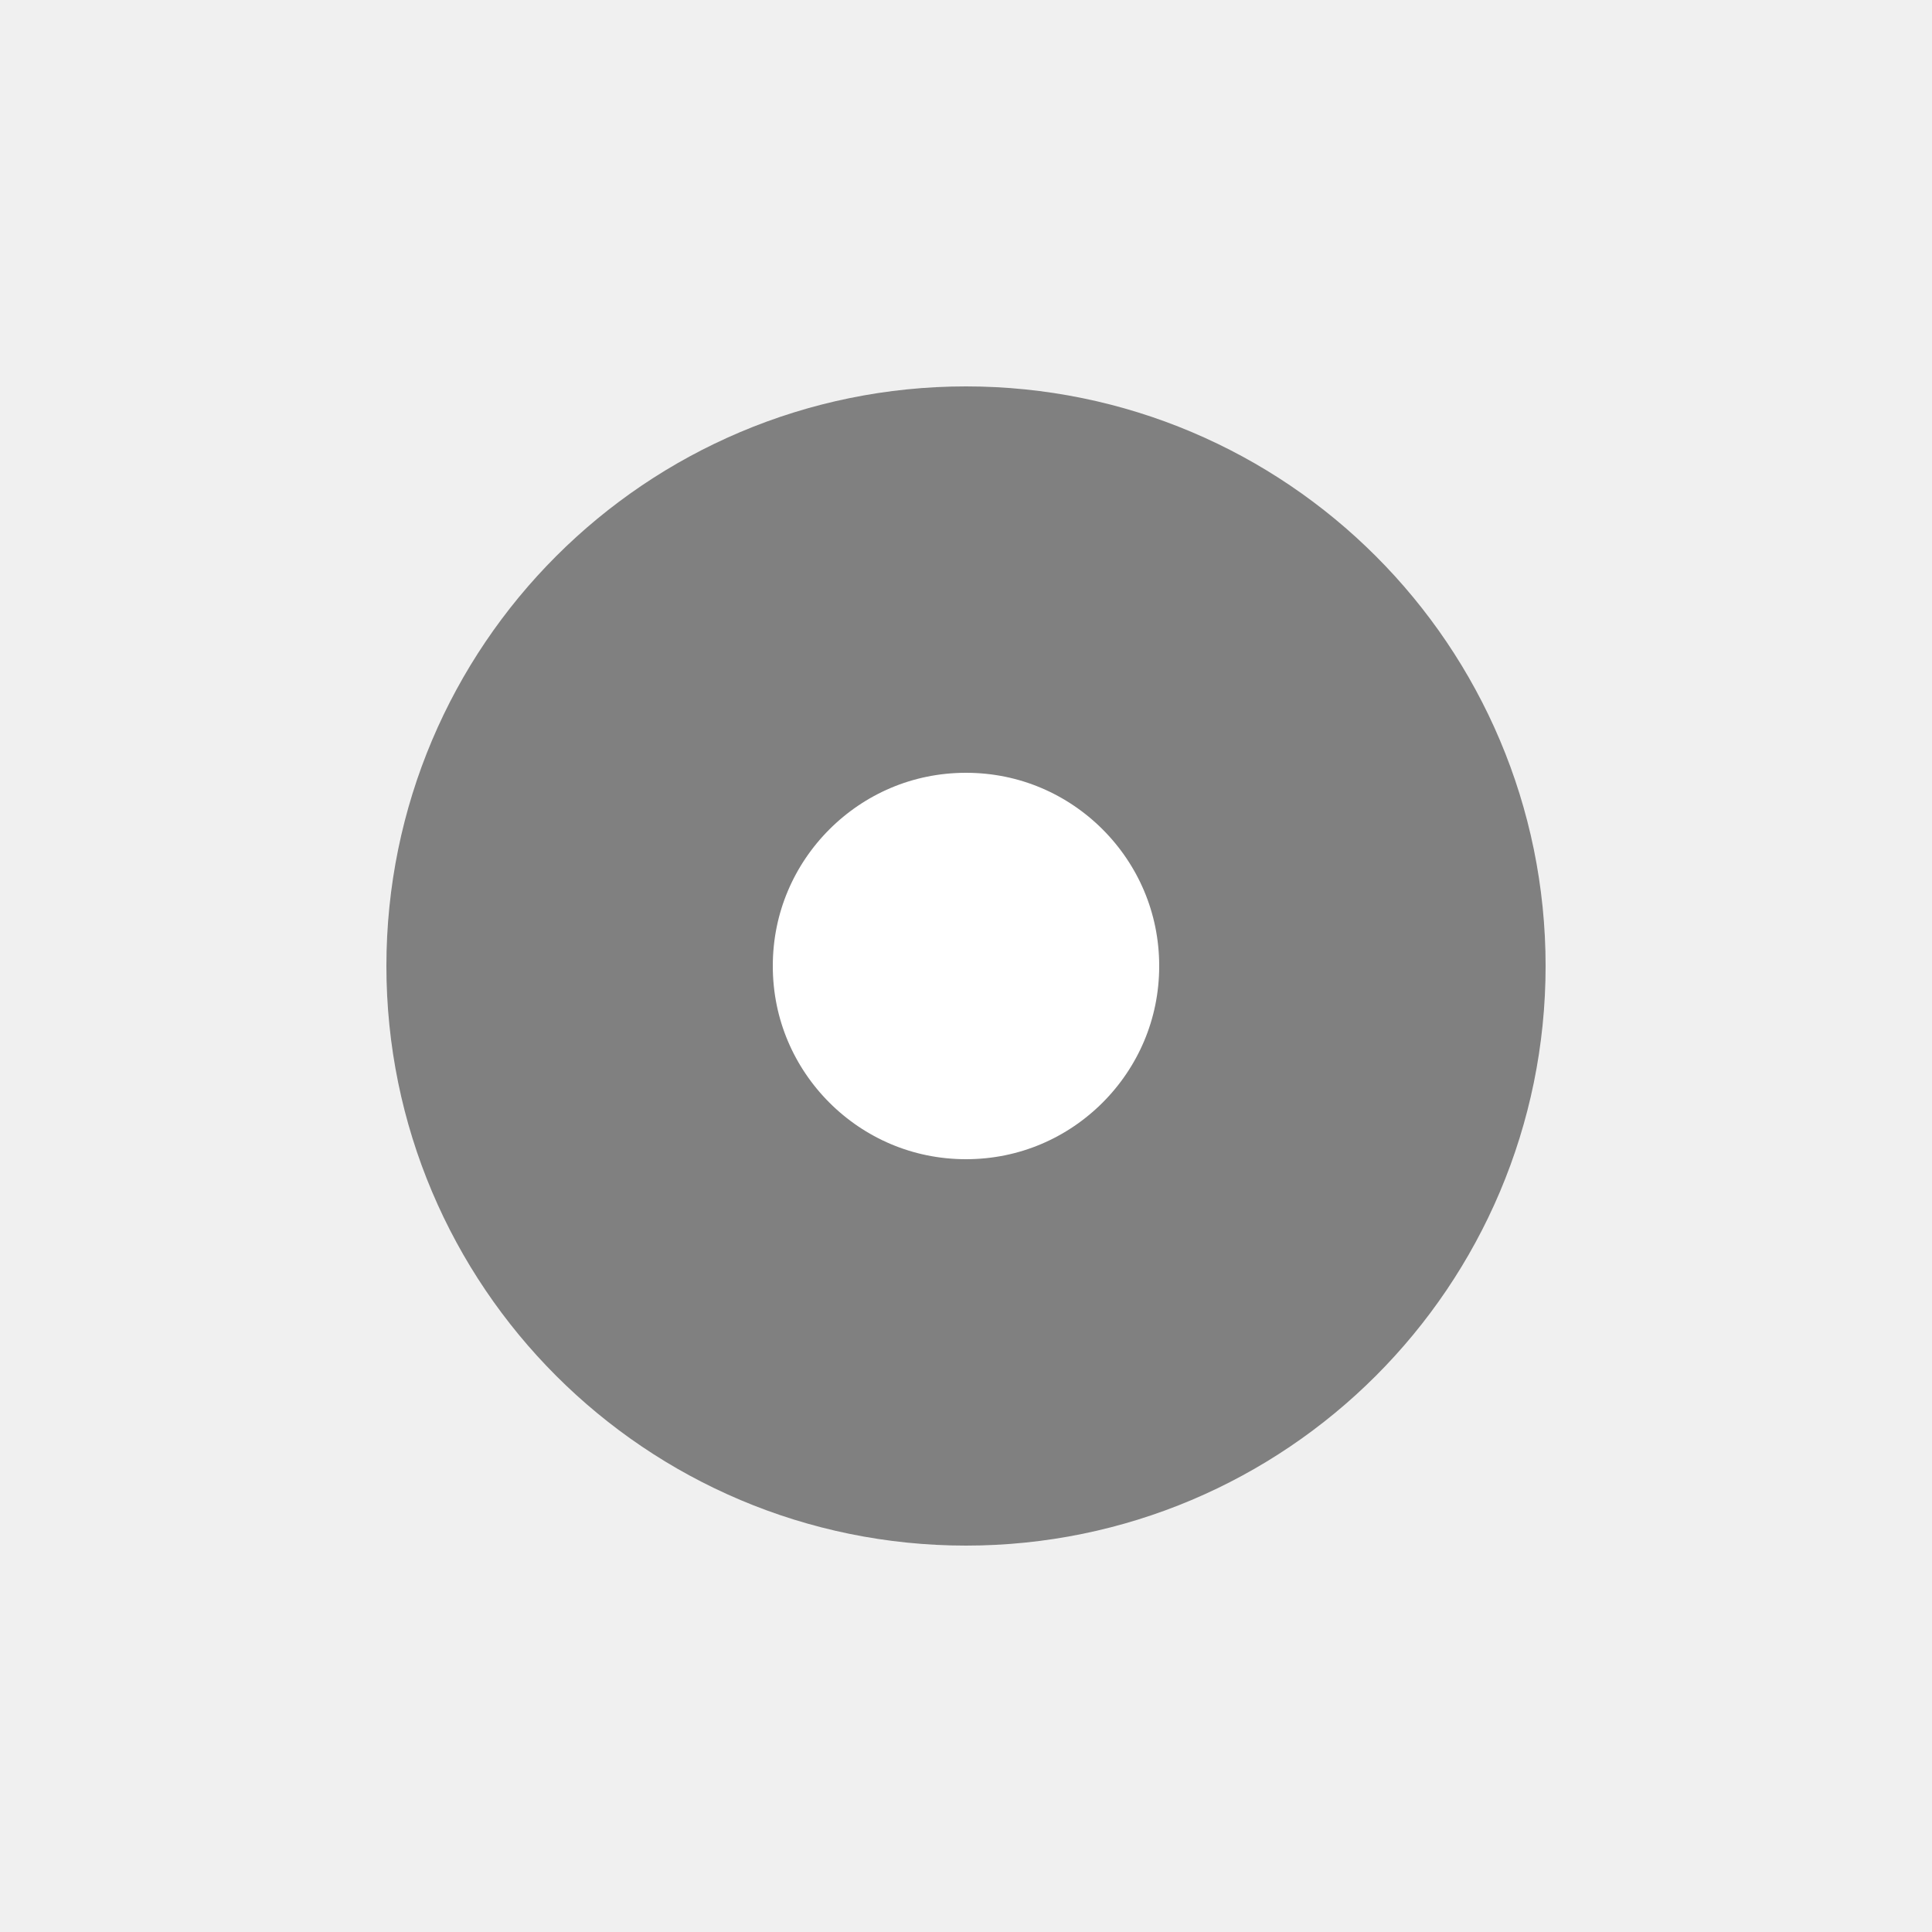
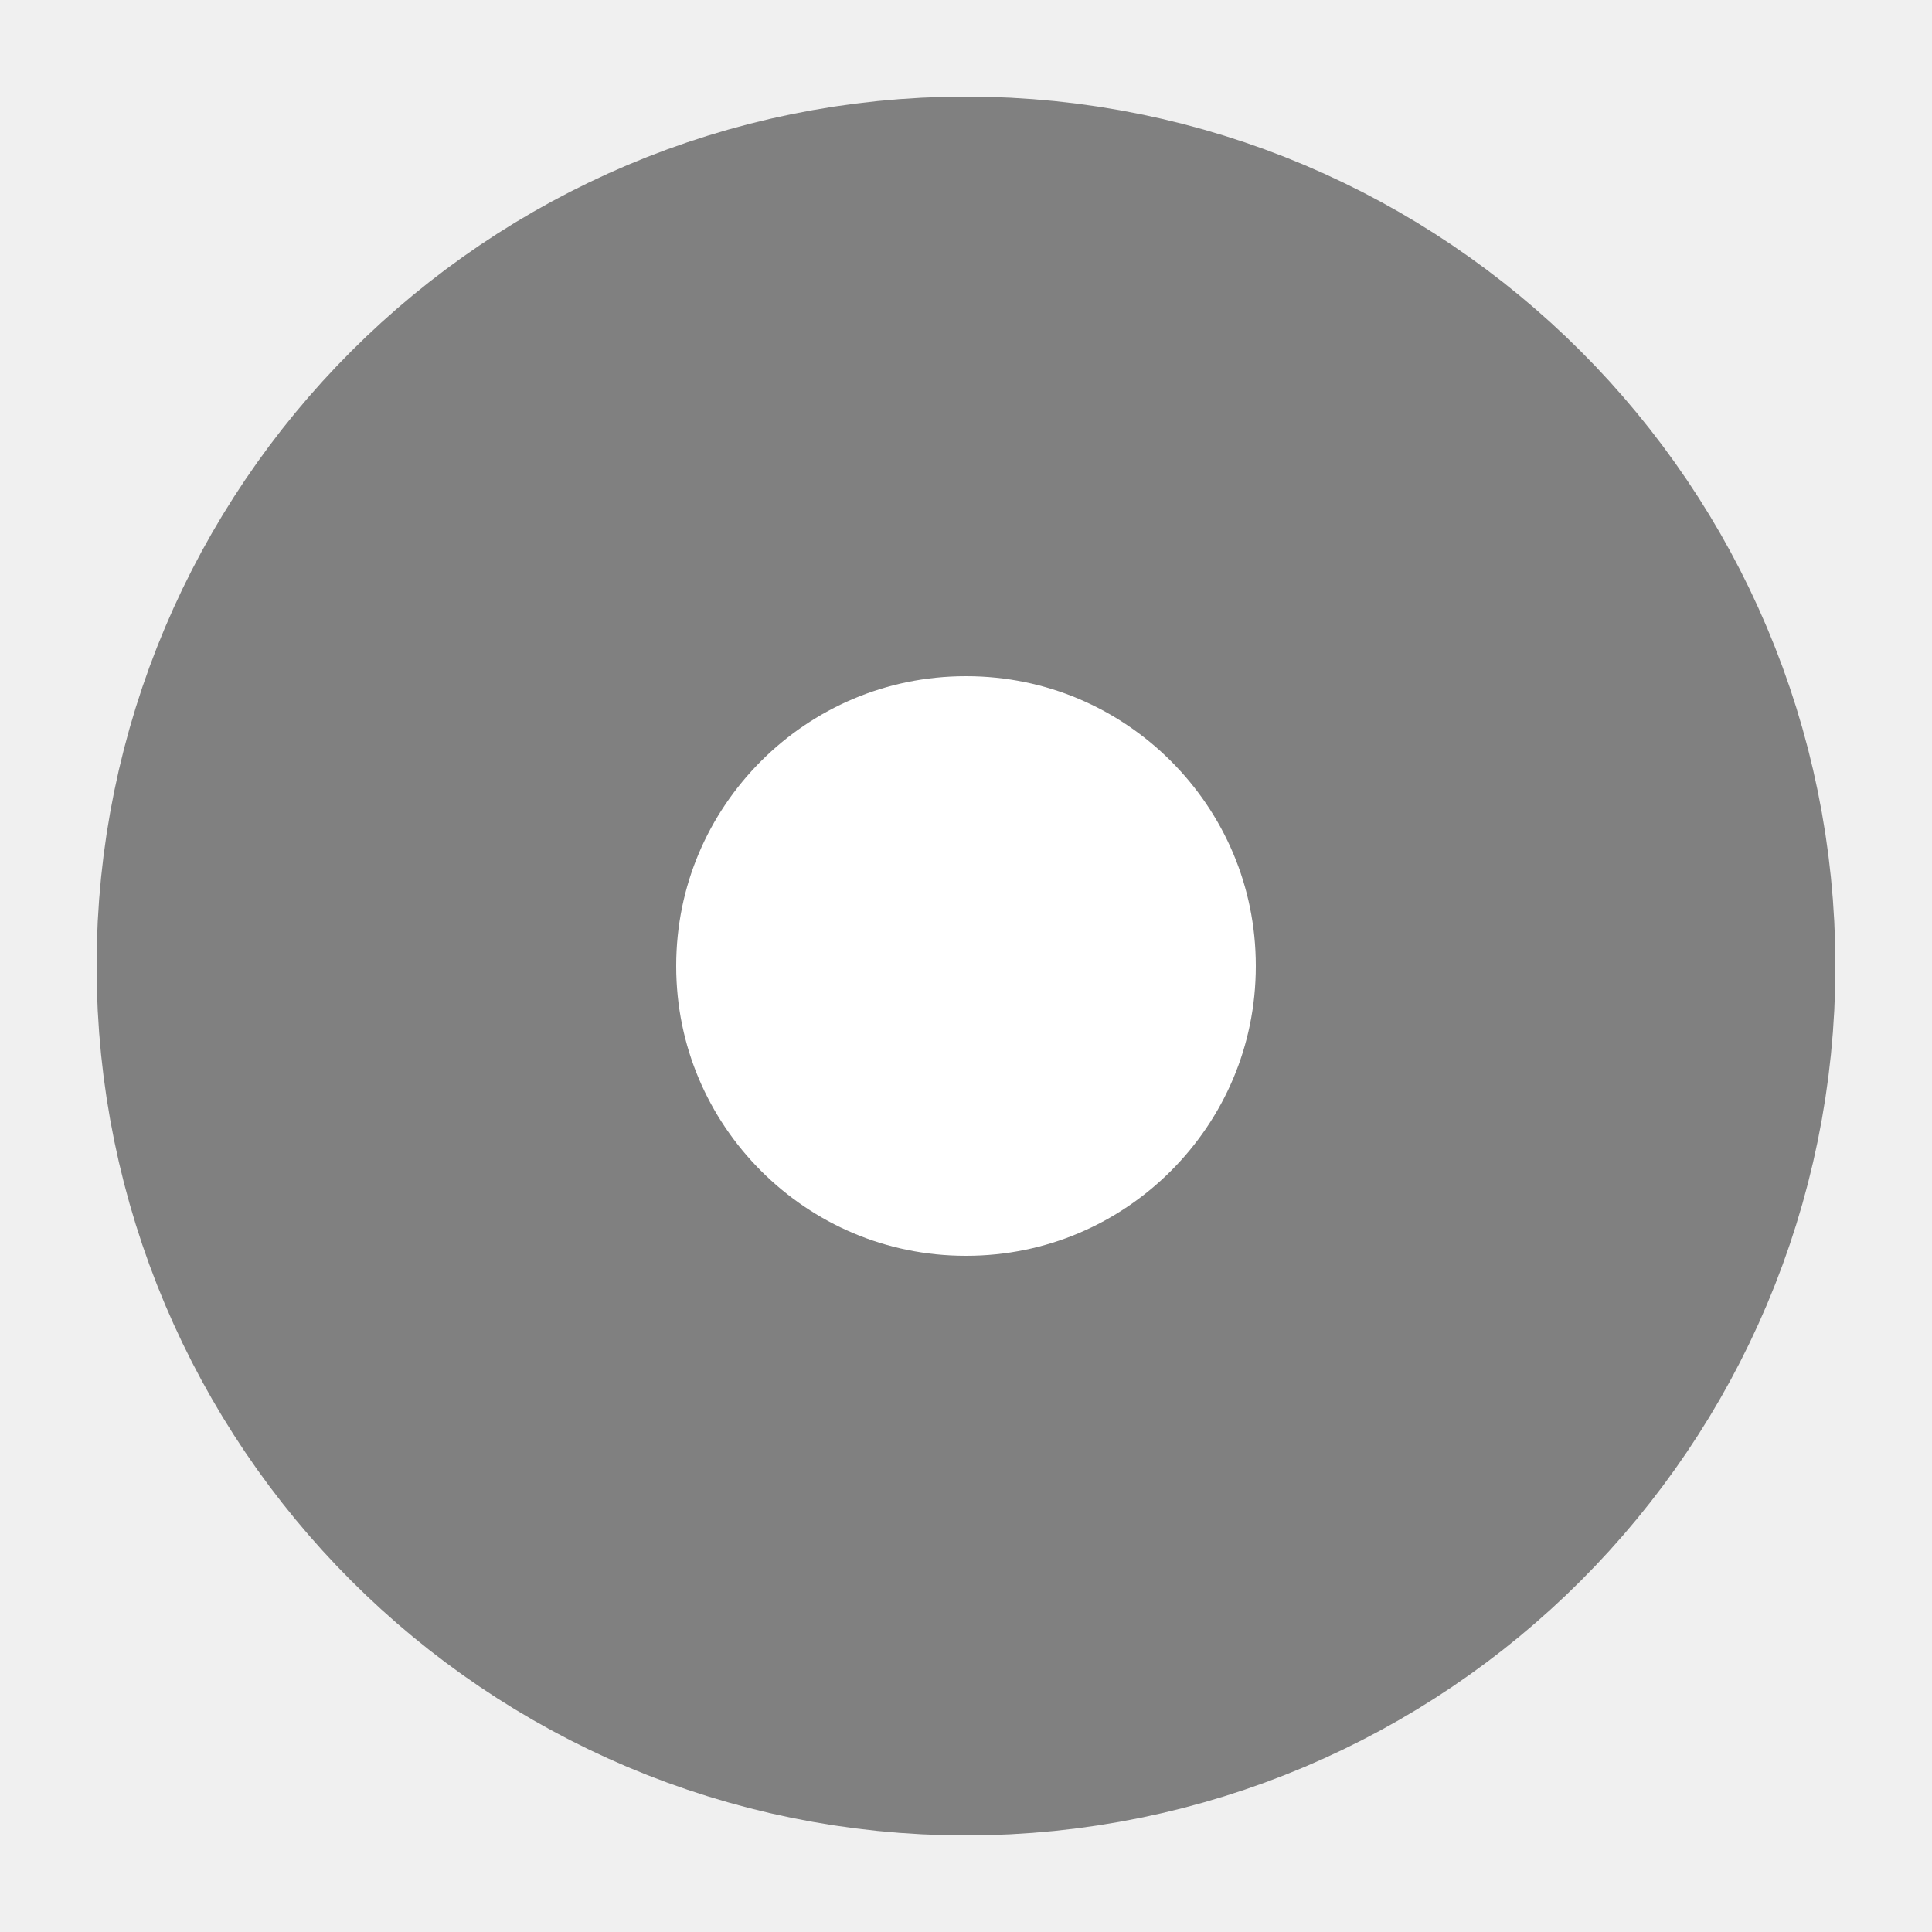
<svg xmlns="http://www.w3.org/2000/svg" height="100" width="100">
-   <circle r="20" cx="50" cy="50" stroke="grey" stroke-width="20" fill="white" />
+   <circle r="30" cx="50" cy="50" stroke="grey" stroke-width="30" fill="white" />
  Sorry, your browser does not support inline SVG.  
</svg>
